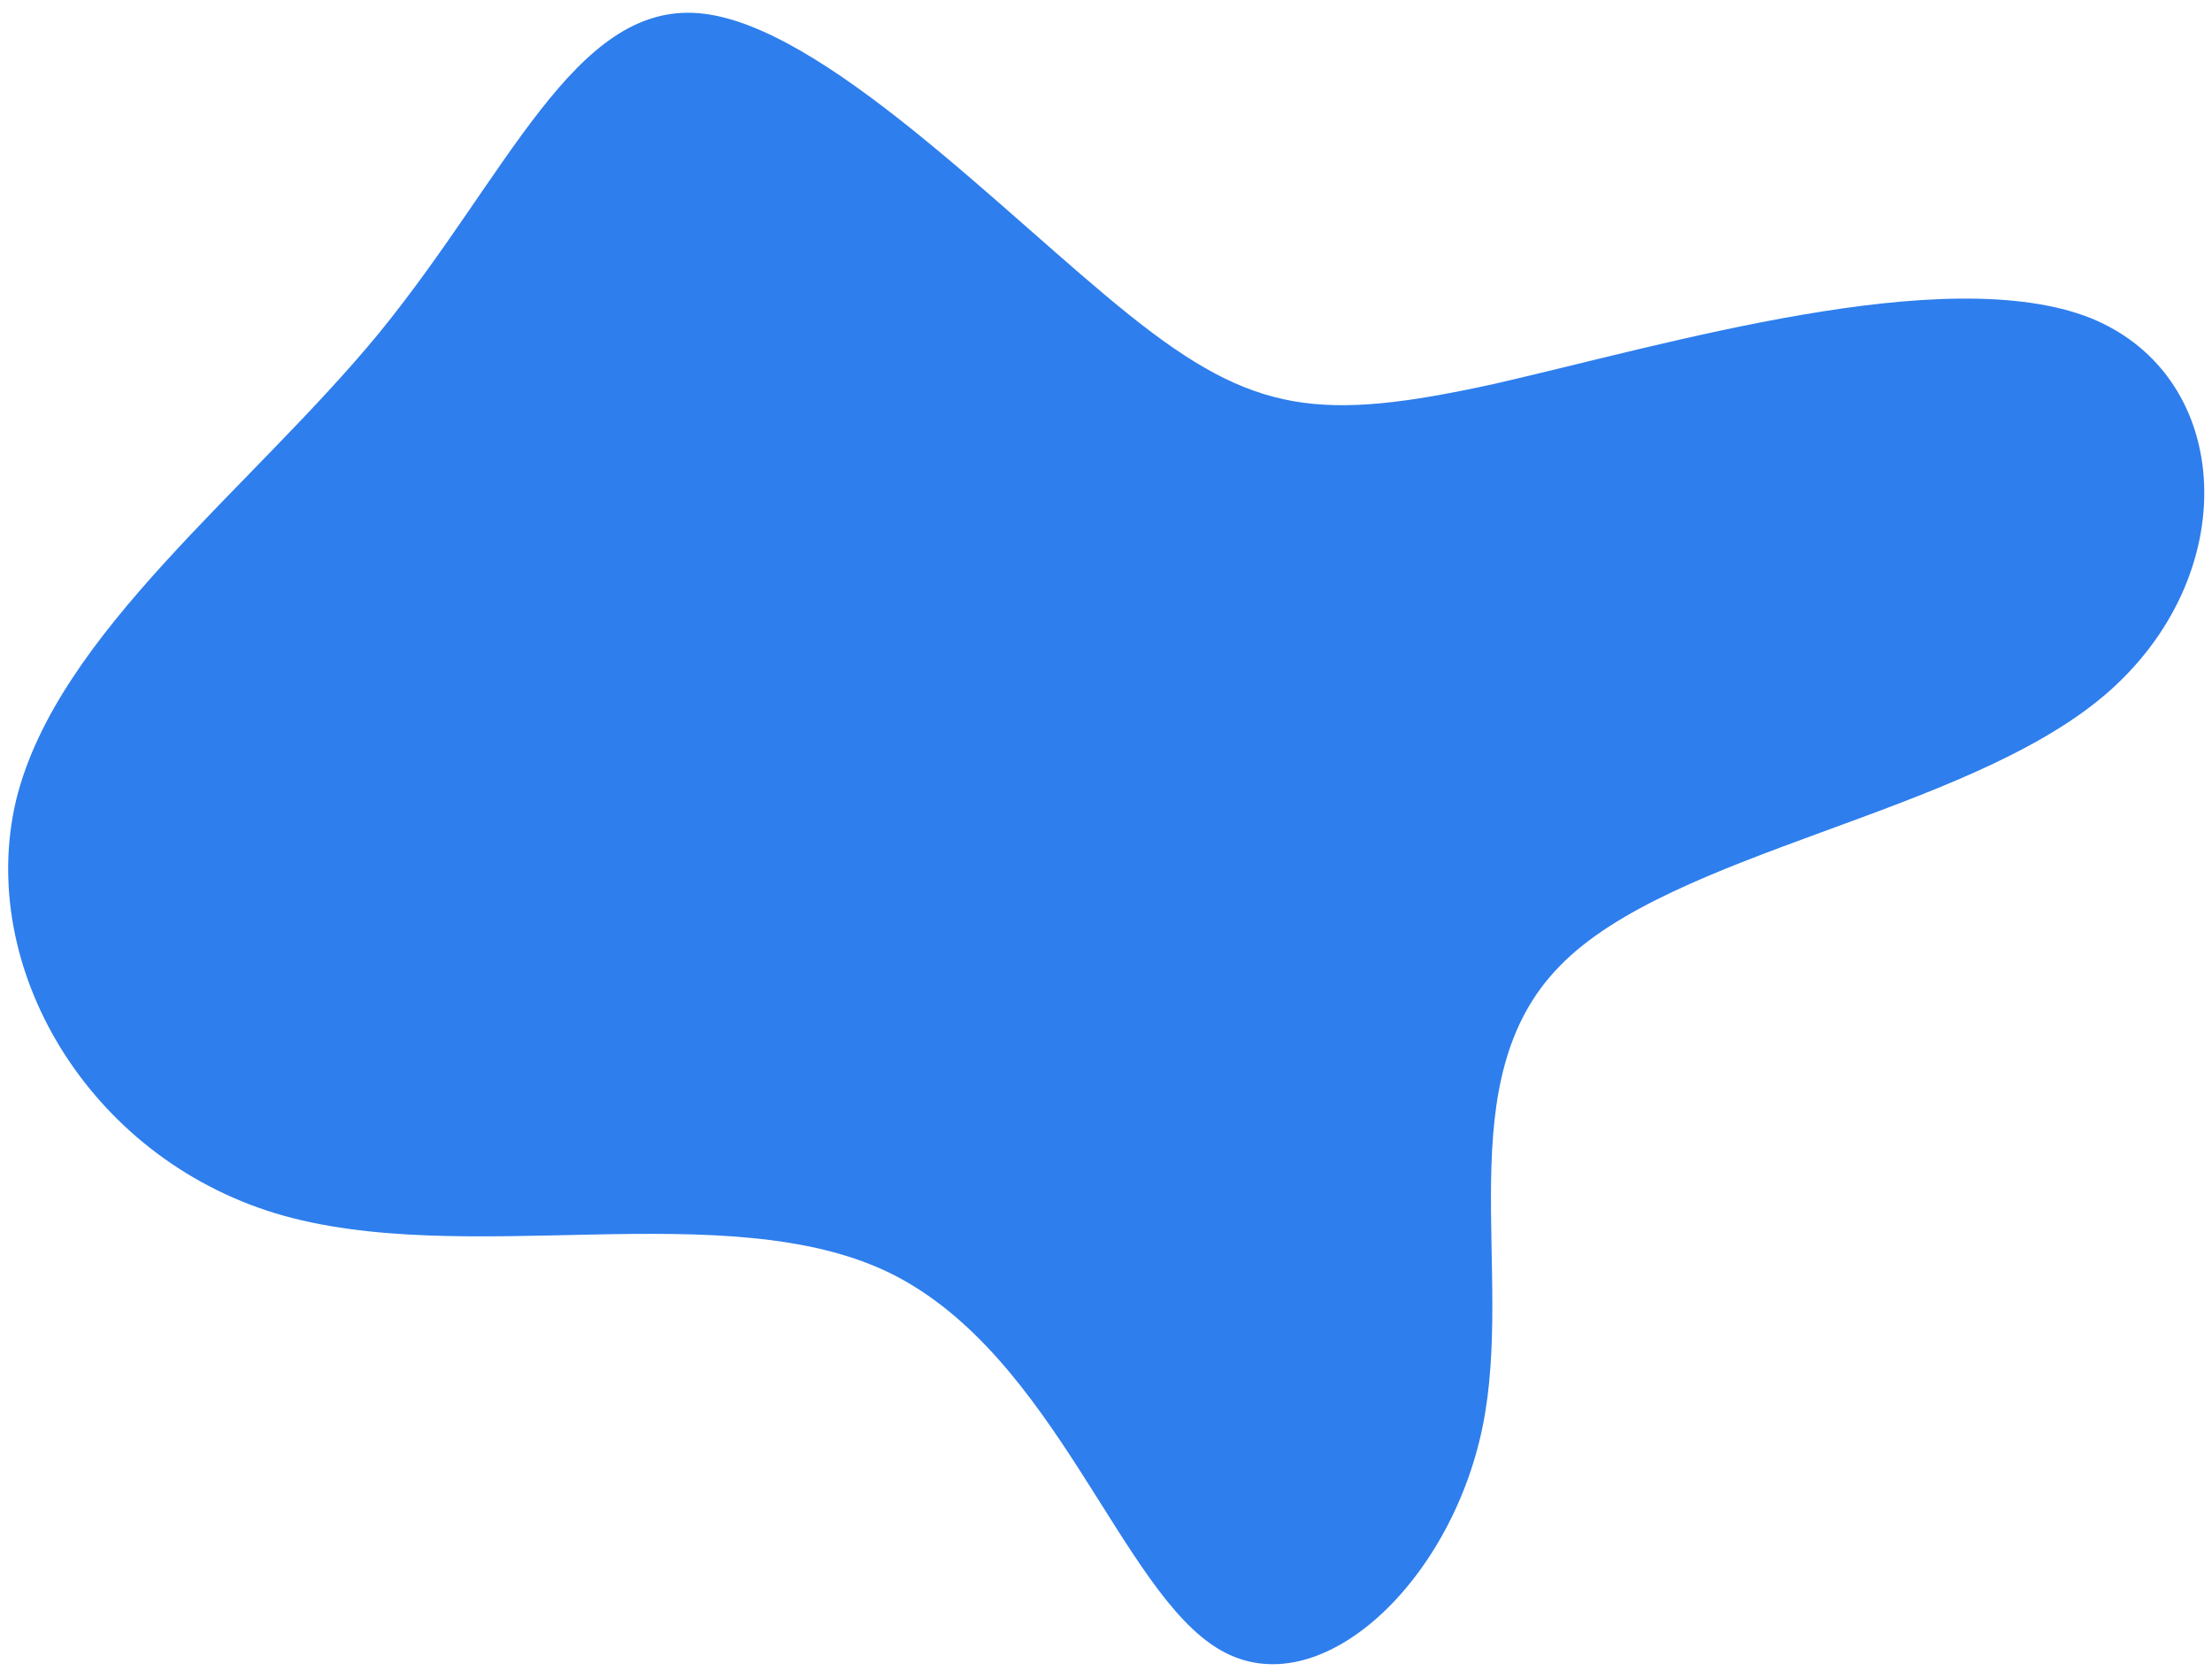
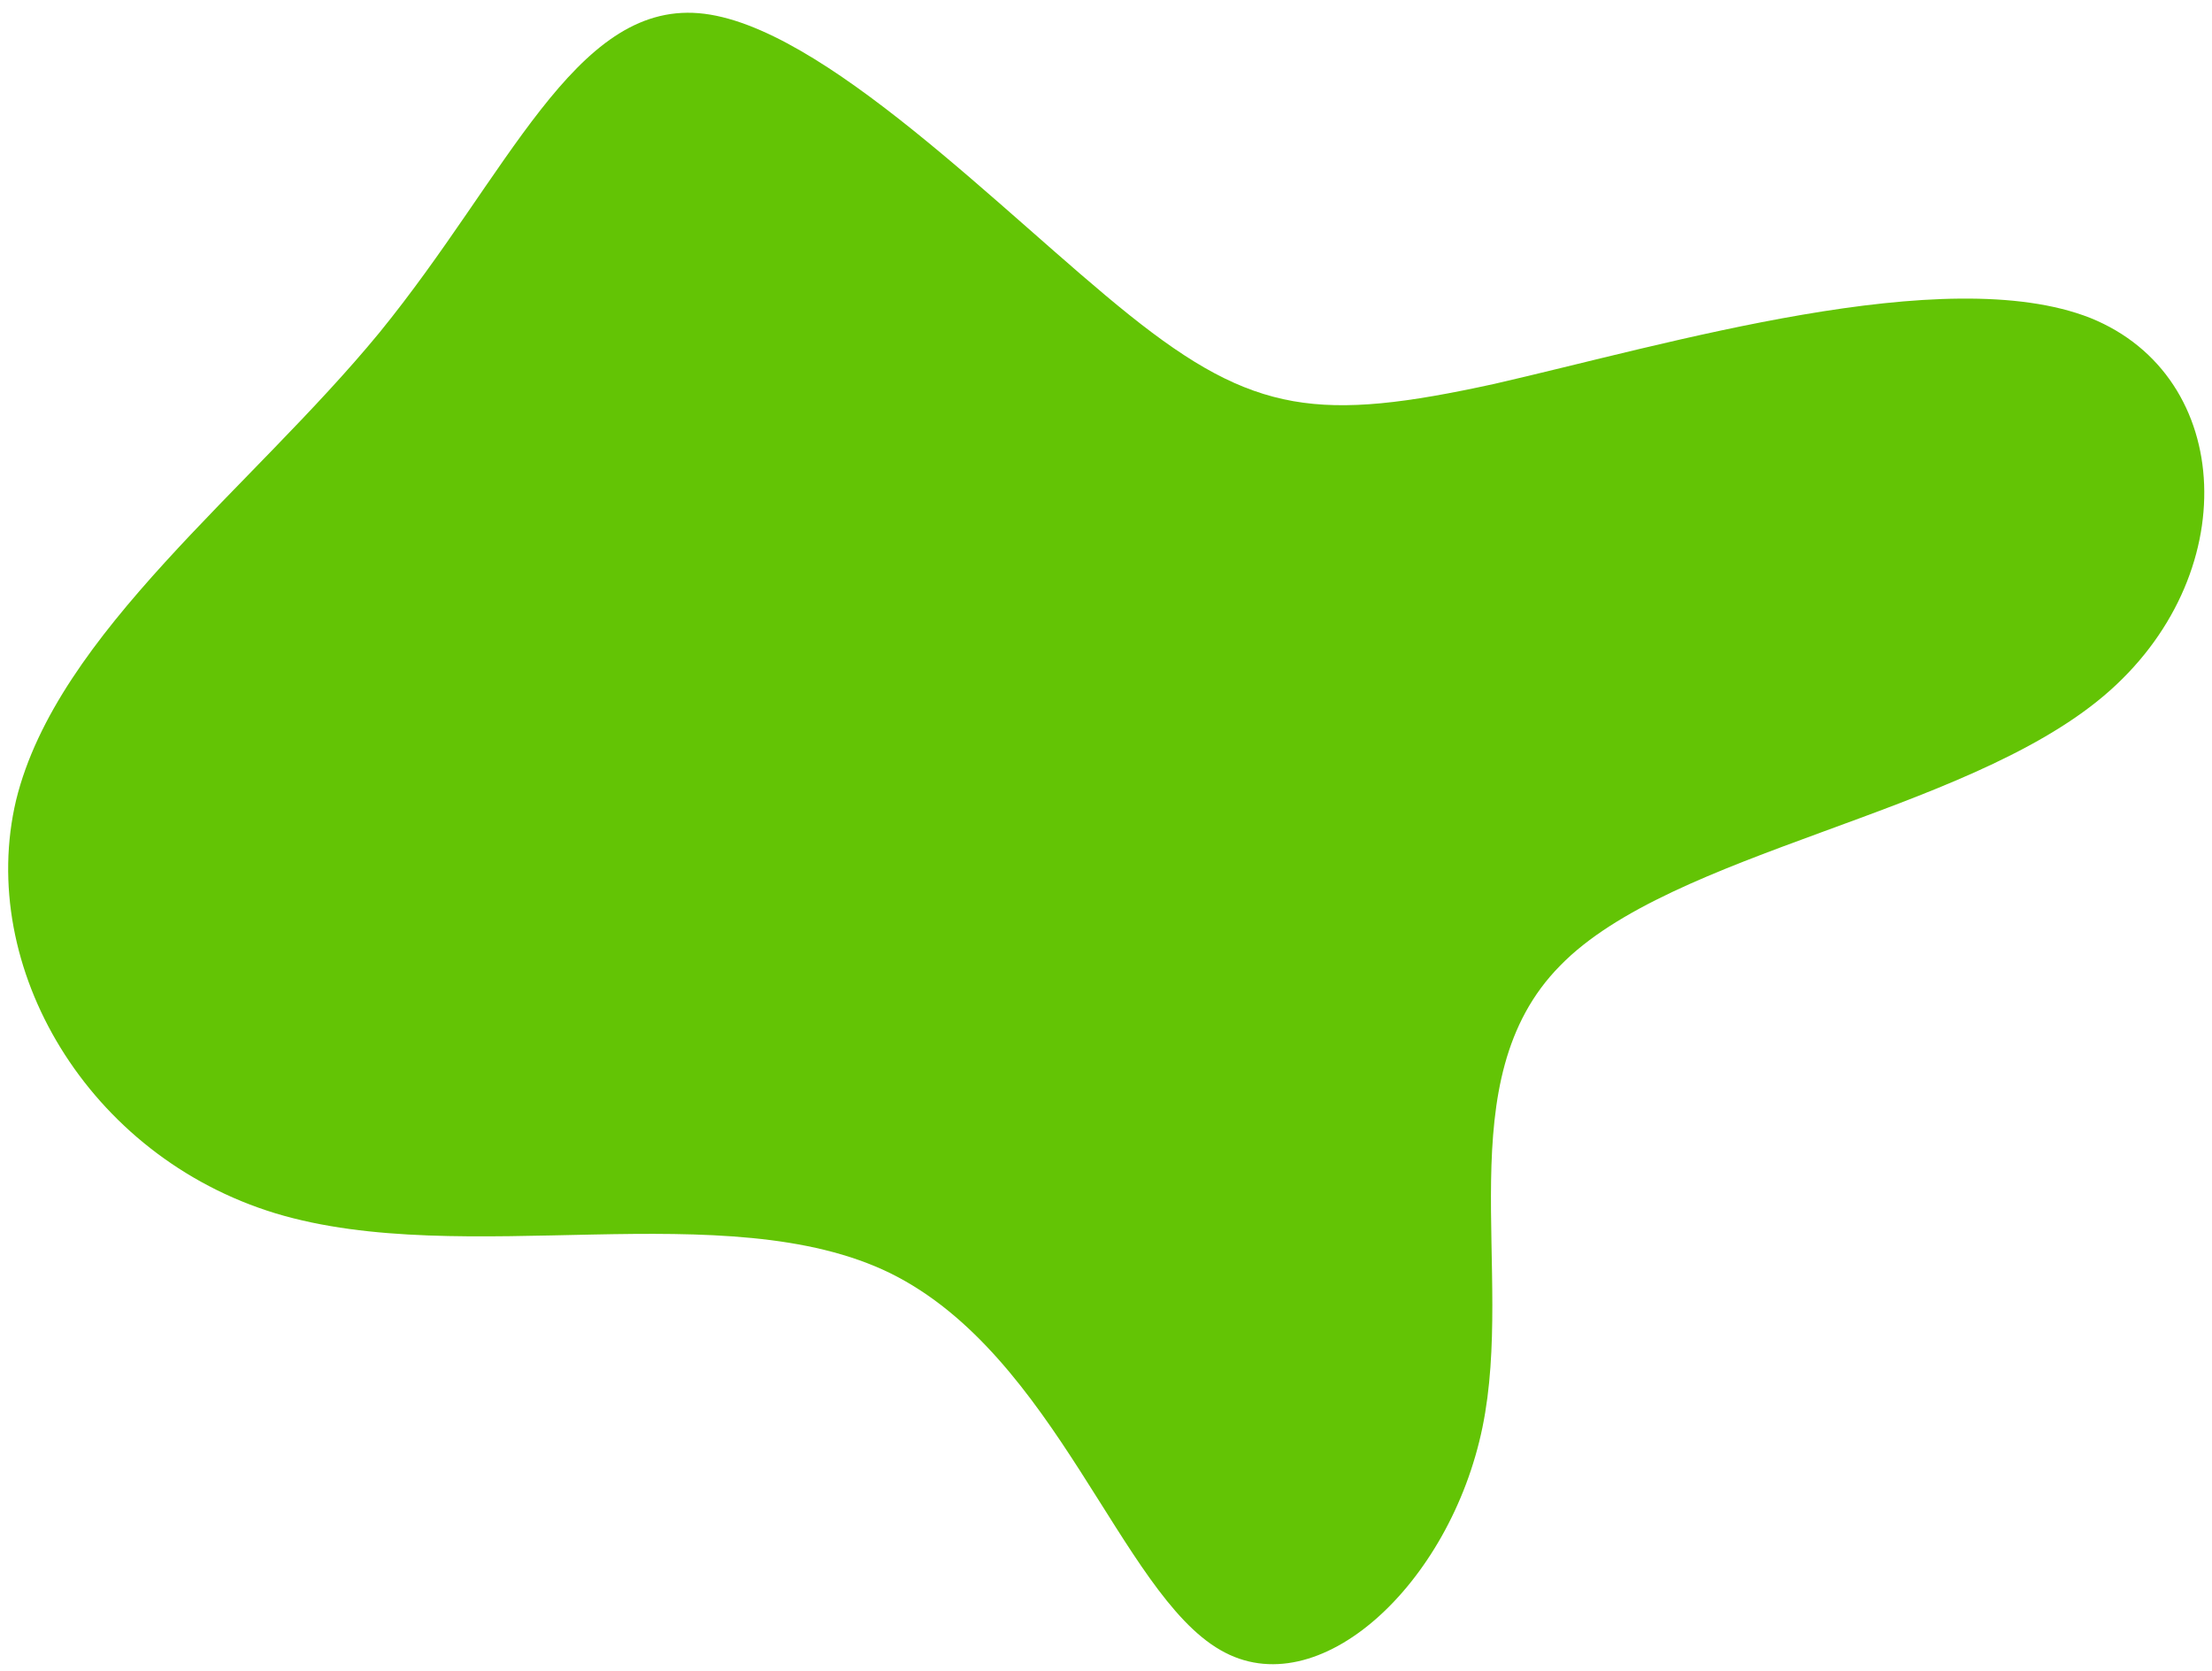
<svg xmlns="http://www.w3.org/2000/svg" width="151" height="114" viewBox="0 0 151 114" fill="none">
-   <path d="M102 26.2C113.8 23.5 132.8 17.8 142.7 21.7C152.6 25.7 153.2 39.4 143.6 47.5C134 55.6 114.1 58.1 106.5 65.9C98.8 73.7 103.4 86.7 101.2 97.4C99 108.1 90 116.5 83.3 112.6C76.5 108.7 72.1 92.5 60.8 86.9C49.6 81.4 31.7 86.7 18.8 82.8C6 78.9 -1.6 66 1.1 54.6C3.9 43.2 17.1 33.4 25.9 22.7C34.7 11.9 39.2 0.2 47.7 0.9C56.1 1.6 68.6 14.7 77.1 21.5C85.6 28.3 90.1 28.8 102 26.2Z" fill="#2e7eed" />
+   <path d="M102 26.2C113.8 23.5 132.8 17.8 142.7 21.7C152.6 25.7 153.2 39.4 143.6 47.5C134 55.6 114.1 58.1 106.5 65.9C98.8 73.7 103.4 86.7 101.2 97.4C99 108.1 90 116.5 83.3 112.6C76.5 108.7 72.1 92.5 60.8 86.9C49.6 81.4 31.7 86.7 18.8 82.8C6 78.9 -1.6 66 1.1 54.6C3.9 43.2 17.1 33.4 25.9 22.7C34.7 11.9 39.2 0.2 47.7 0.9C56.1 1.6 68.6 14.7 77.1 21.5C85.6 28.3 90.1 28.8 102 26.2Z" fill="#63c405" />
</svg>
